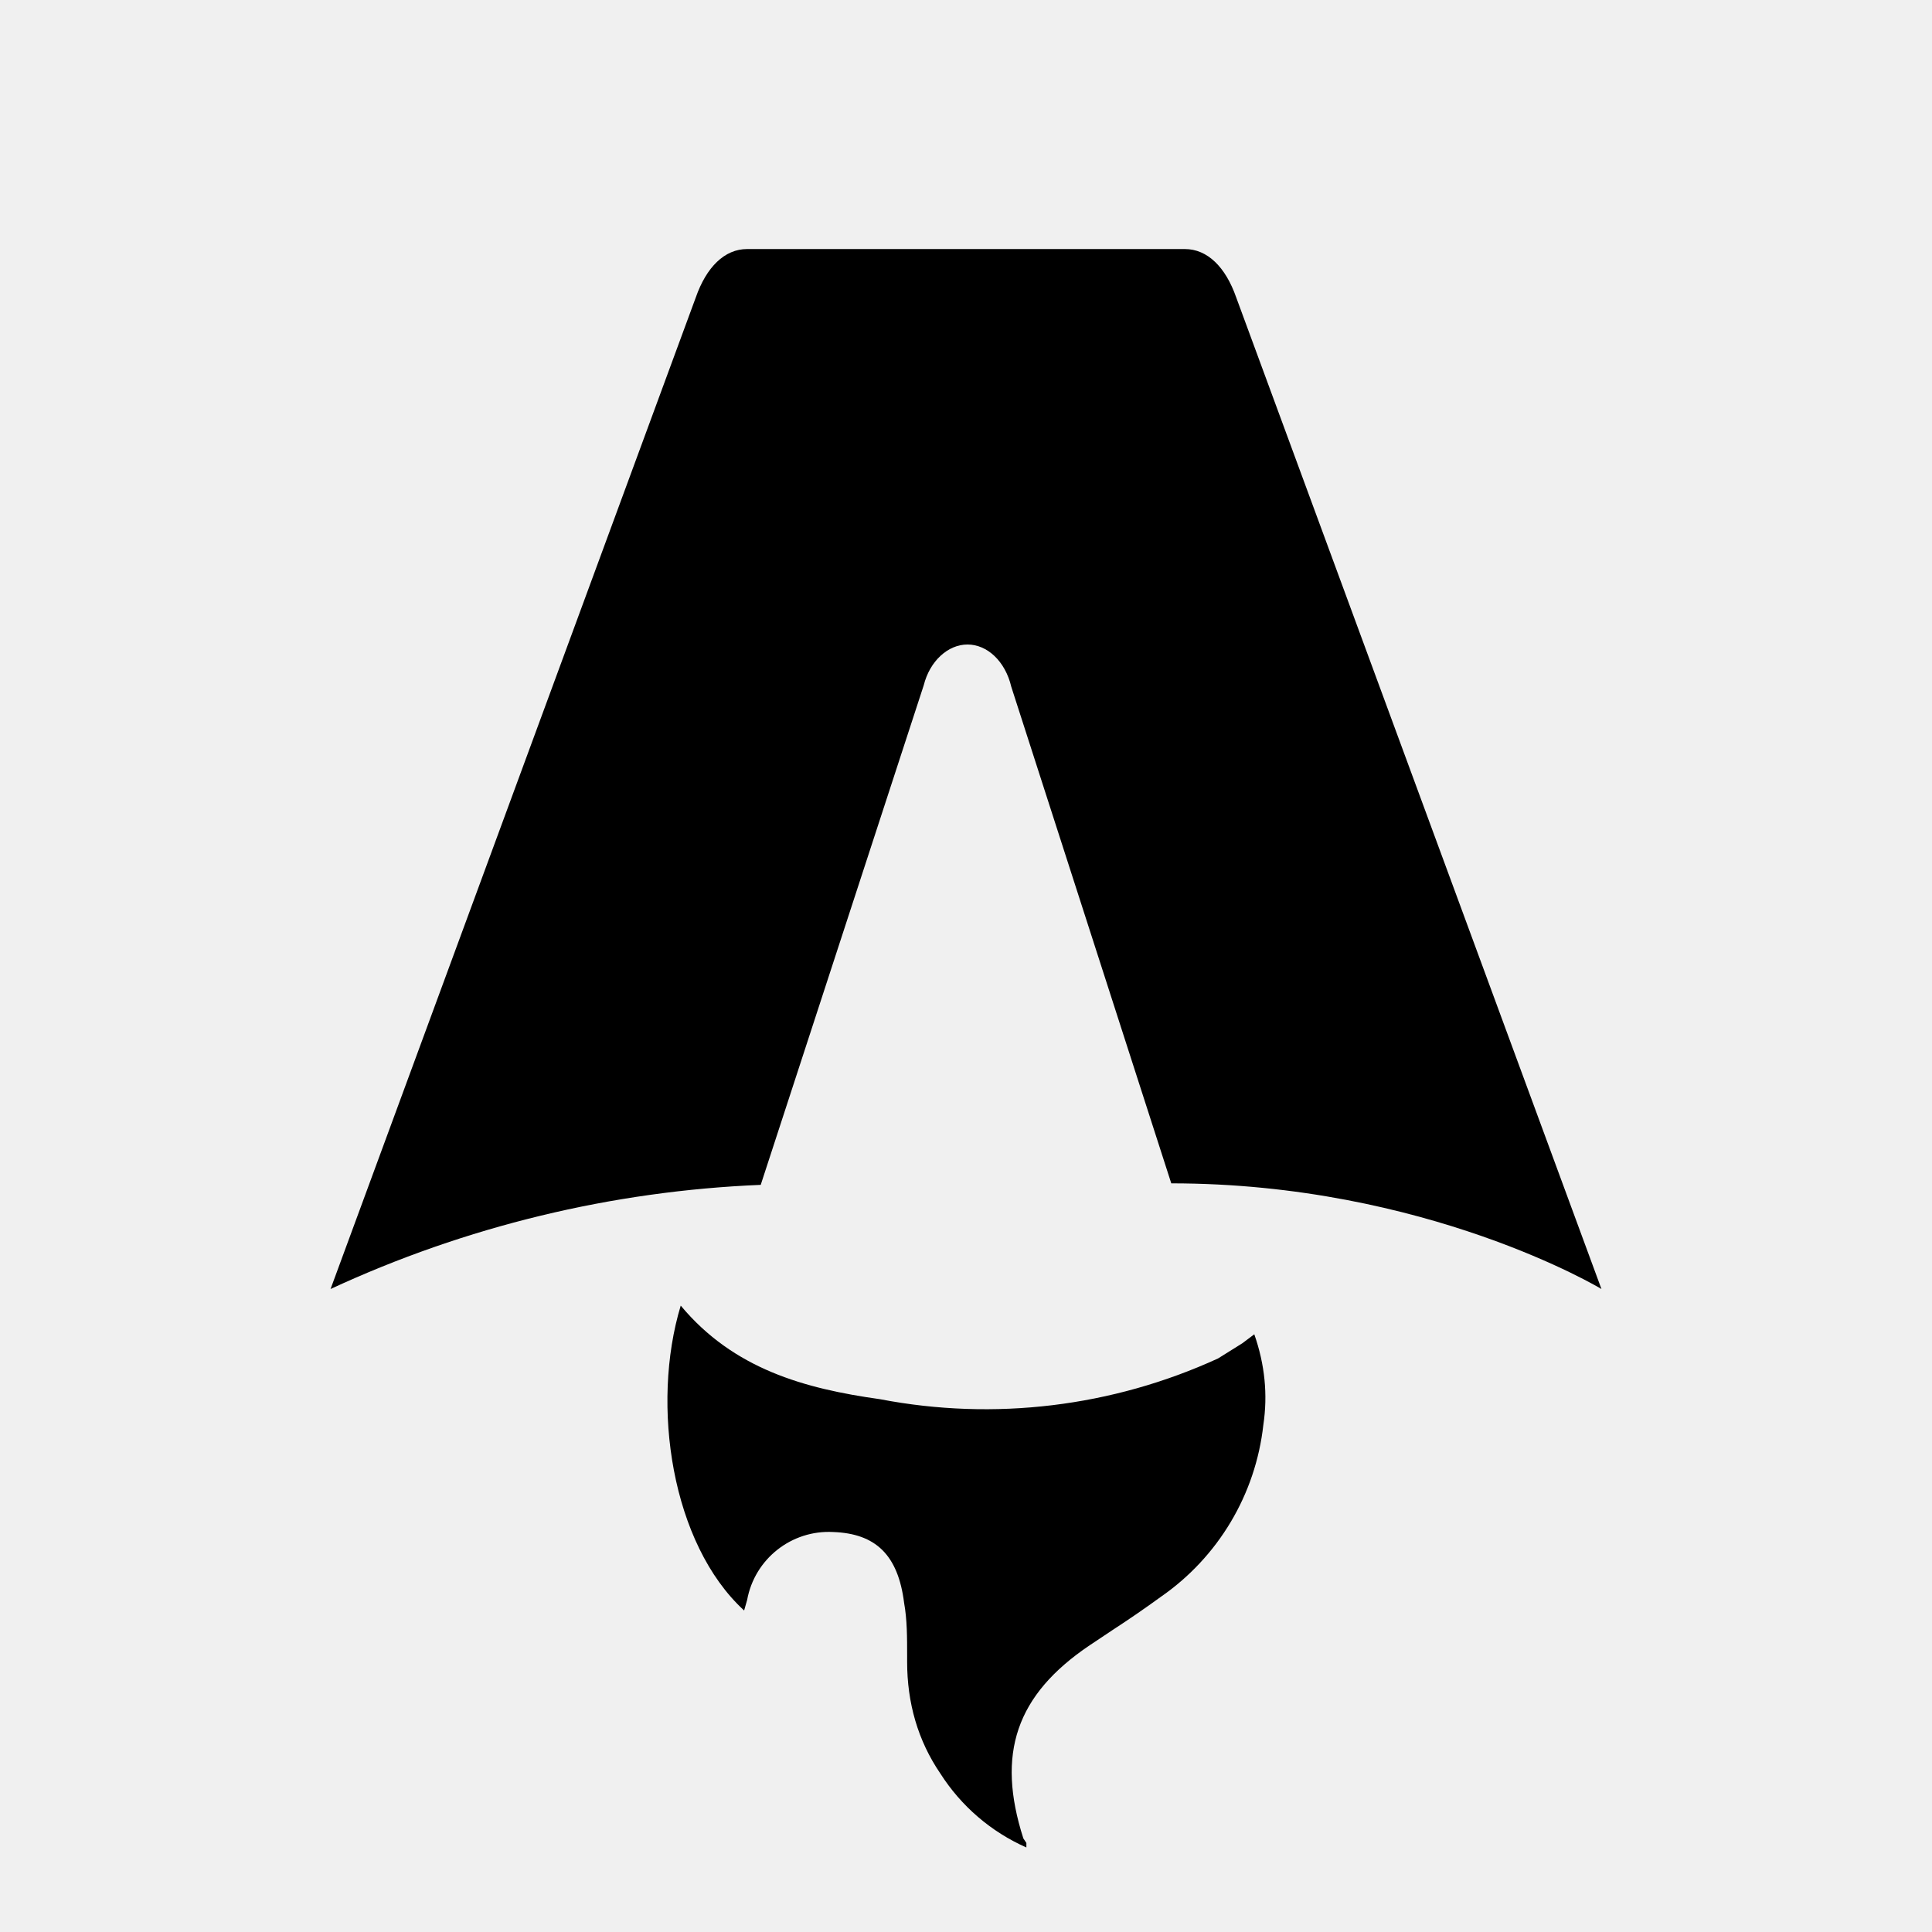
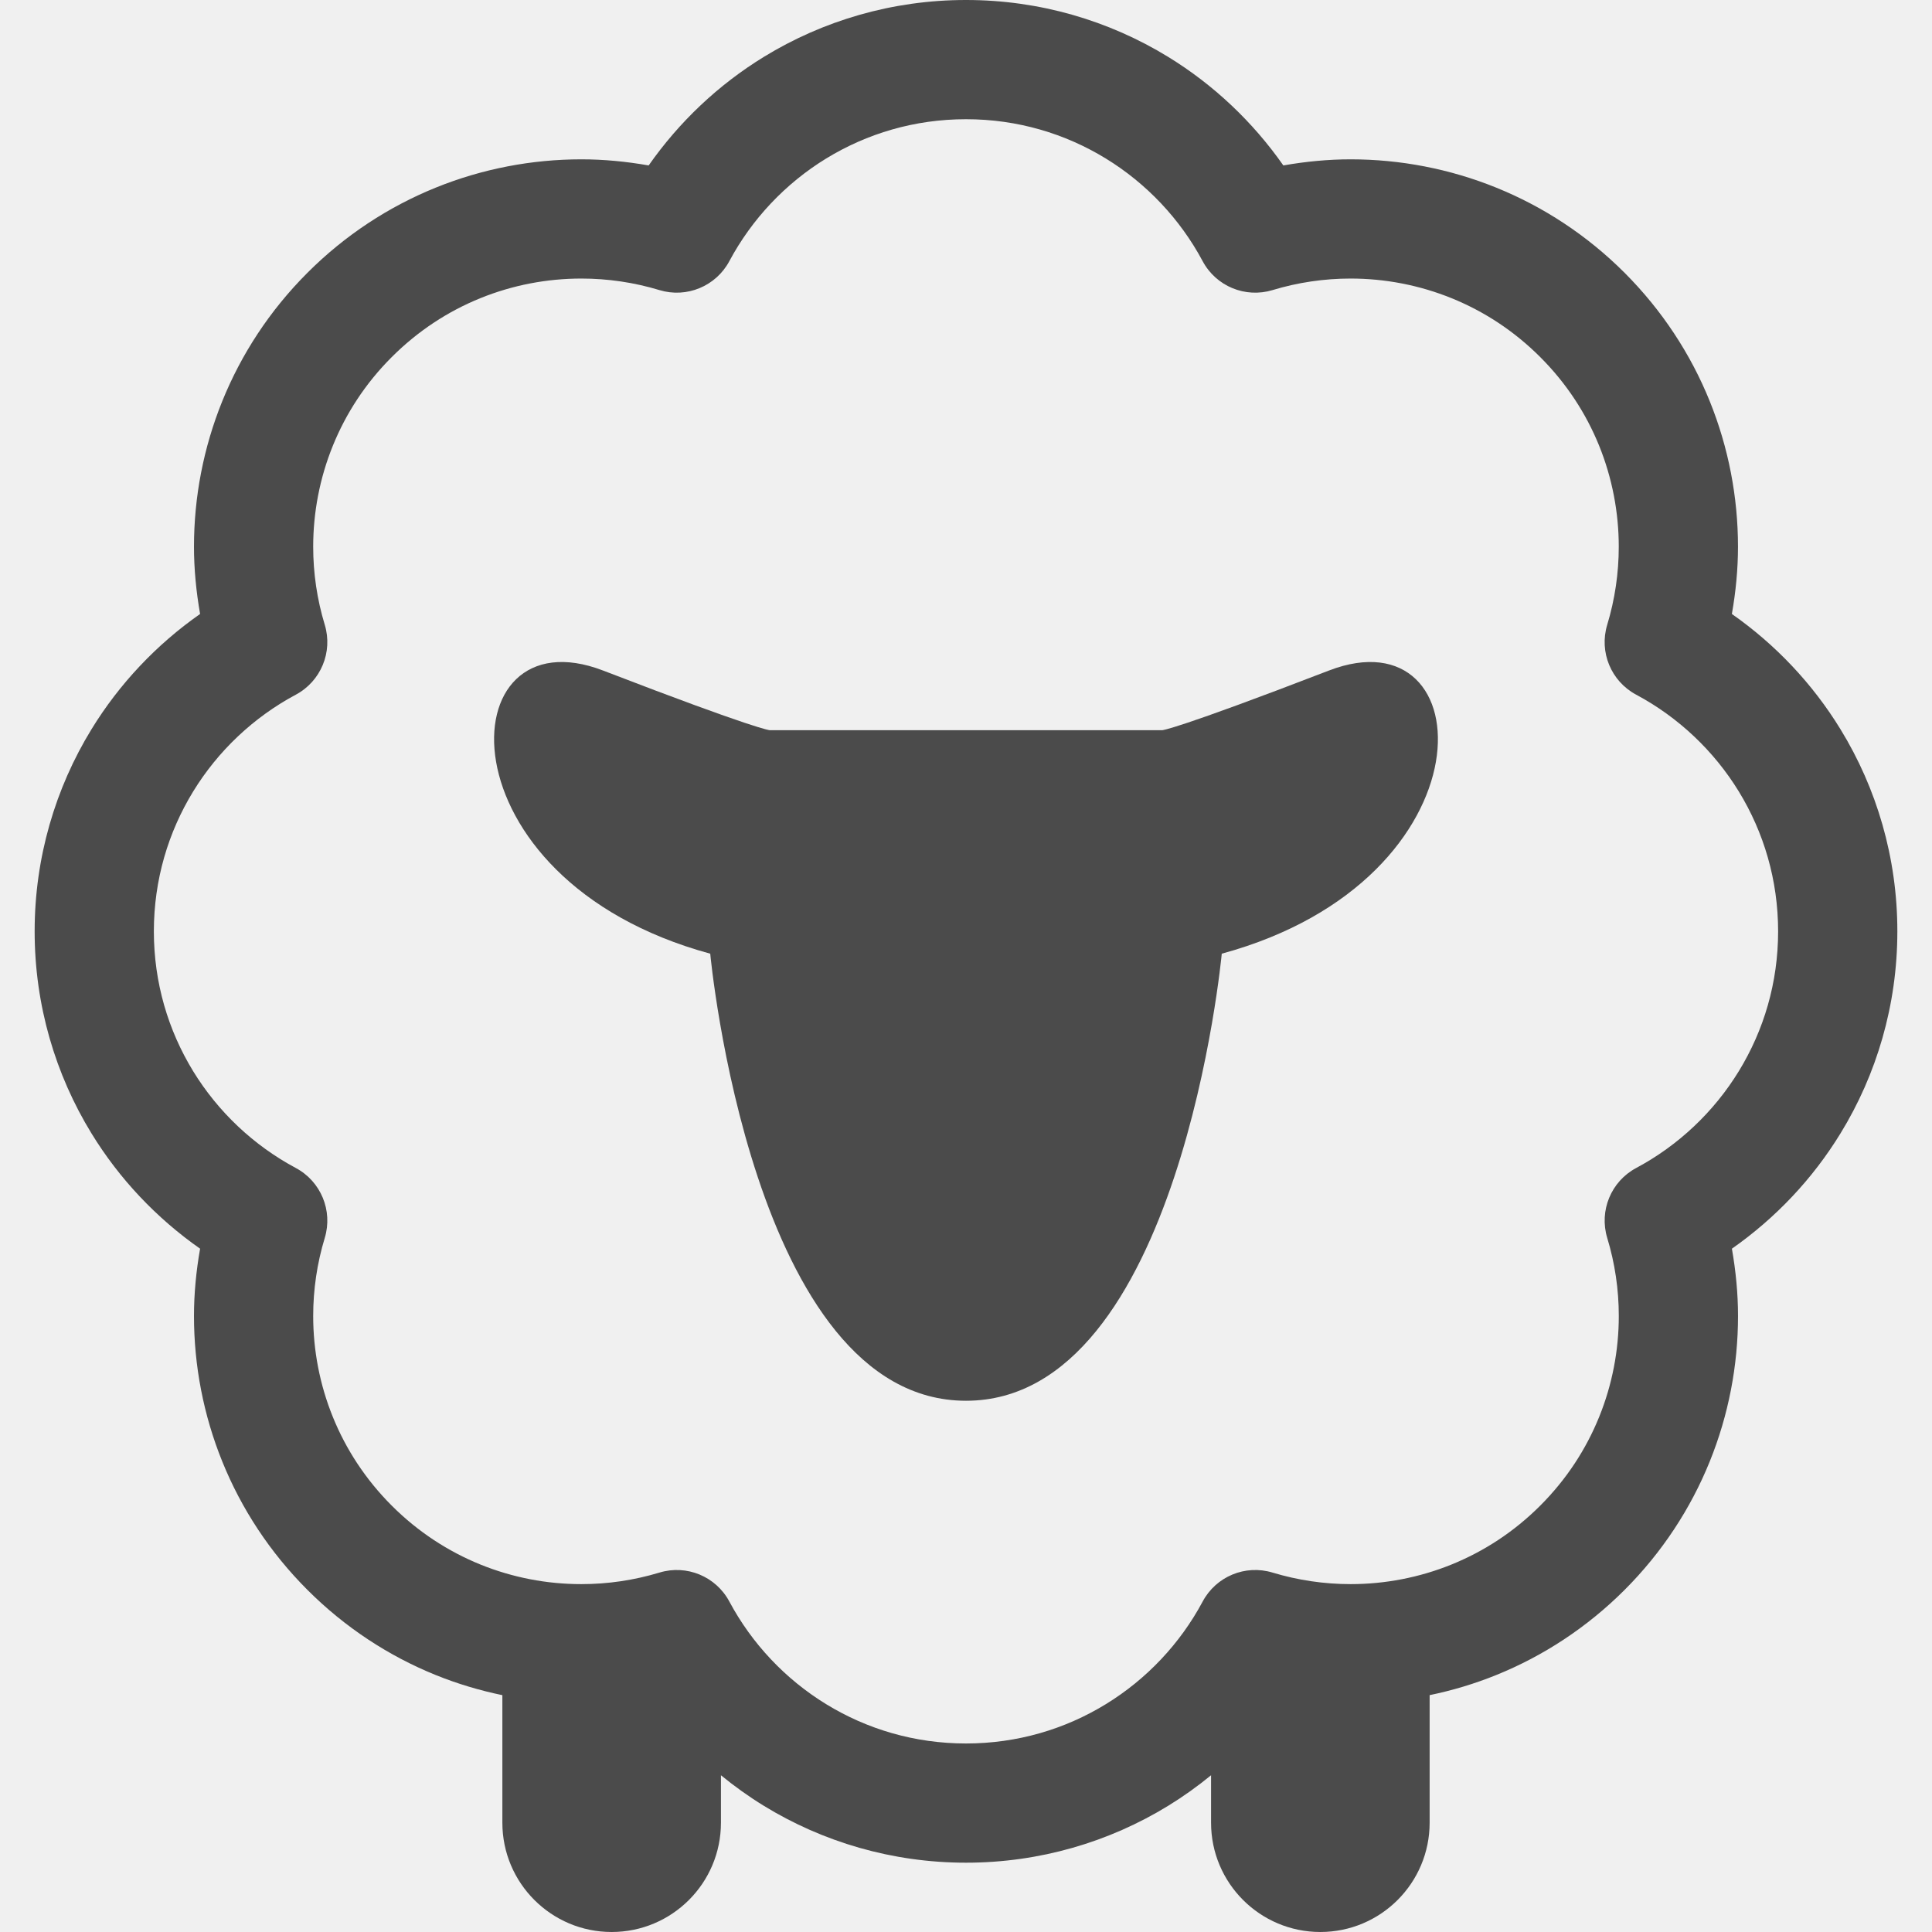
- <svg xmlns="http://www.w3.org/2000/svg" fill="none" viewBox="0 0 128 128">
-   <path d="M50.4 78.5a75.1 75.1 0 0 0-28.5 6.9l24.2-65.7c.7-2 1.9-3.2 3.4-3.2h29c1.5 0 2.7 1.2 3.4 3.2l24.2 65.7s-11.6-7-28.5-7L67 45.5c-.4-1.7-1.6-2.8-2.9-2.8-1.3 0-2.5 1.1-2.9 2.7L50.4 78.5Zm-1.1 28.2Zm-4.2-20.2c-2 6.6-.6 15.8 4.2 20.2a17.5 17.5 0 0 1 .2-.7 5.5 5.5 0 0 1 5.7-4.5c2.8.1 4.3 1.5 4.7 4.7.2 1.1.2 2.3.2 3.5v.4c0 2.7.7 5.2 2.2 7.4a13 13 0 0 0 5.7 4.9v-.3l-.2-.3c-1.8-5.6-.5-9.5 4.4-12.8l1.5-1a73 73 0 0 0 3.2-2.2 16 16 0 0 0 6.8-11.4c.3-2 .1-4-.6-6l-.8.6-1.6 1a37 37 0 0 1-22.4 2.7c-5-.7-9.7-2-13.2-6.2Z" />
-   <style>
-         path { fill: #000; }
-         @media (prefers-color-scheme: dark) {
-             path { fill: #FFF; }
-         }
-     </style>
+ <svg xmlns="http://www.w3.org/2000/svg" version="1.1" id="_x32_" x="0px" y="0px" viewBox="0 0 512 512" style="enable-background:new 0 0 512 512;" xml:space="preserve">
+   <style type="text/css">
+ 	.st0{fill:#4B4B4B;}
+ </style>
+   <g>
+     <path class="st0" d="M487.759,193.282c-7.398-12.08-17.223-22.472-28.794-30.571c1.038-5.898,1.62-11.856,1.62-17.821   c0-13.124-2.5-26.256-7.51-38.626c-5.009-12.371-12.557-23.979-22.546-33.976c-9.996-9.997-21.605-17.537-33.975-22.546   c-12.37-5.016-25.503-7.518-38.627-7.518c-5.965,0-11.93,0.582-17.827,1.62c-8.1-11.563-18.485-21.396-30.564-28.794   C293.962,5.51,275.56-0.008,256,0c-19.56-0.008-37.962,5.51-53.535,15.05c-12.079,7.399-22.464,17.231-30.564,28.794   c-5.897-1.037-11.862-1.62-17.828-1.62c-13.124,0-26.256,2.494-38.626,7.511c-12.37,5.016-23.986,12.556-33.976,22.56   c-9.996,9.989-17.536,21.598-22.546,33.968c-5.016,12.37-7.518,25.502-7.518,38.618c0,5.965,0.59,11.93,1.62,17.828   c-11.564,8.1-21.396,18.492-28.794,30.571c-9.54,15.573-15.058,33.975-15.05,53.535c-0.008,19.56,5.51,37.962,15.05,53.528   c7.398,12.08,17.23,22.471,28.794,30.571c-1.037,5.898-1.62,11.863-1.62,17.835c0,13.124,2.502,26.249,7.518,38.619   c5.01,12.37,12.55,23.979,22.546,33.968c9.99,9.996,21.606,17.545,33.968,22.554c5.756,2.329,11.684,4.099,17.693,5.345v33.804   c0,15.991,12.968,28.959,28.959,28.959c15.999,0,28.967-12.968,28.967-28.959v-12.579c3.606,2.949,7.413,5.674,11.407,8.122   c15.573,9.541,33.975,15.051,53.535,15.051c19.56,0,37.962-5.51,53.535-15.051c3.994-2.449,7.802-5.166,11.408-8.122v12.579   c0,15.991,12.968,28.959,28.959,28.959c15.999,0,28.966-12.968,28.966-28.959V449.23c6.01-1.239,11.93-3.009,17.686-5.346   c12.37-5.001,23.979-12.55,33.975-22.538c9.989-9.996,17.536-21.606,22.546-33.976c5.018-12.378,7.518-25.502,7.518-38.619   c0-5.98-0.589-11.937-1.62-17.835c11.564-8.1,21.396-18.492,28.787-30.571c9.548-15.566,15.058-33.968,15.058-53.528   C502.825,227.258,497.308,208.855,487.759,193.282z M460.816,283.854c-6.6,10.788-16.029,19.701-27.219,25.681   c-6.645,3.554-9.847,11.303-7.668,18.515c2.046,6.727,3.068,13.707,3.068,20.702c0,9.108-1.739,18.208-5.204,26.749   c-3.464,8.548-8.637,16.528-15.611,23.502c-6.965,6.965-14.953,12.138-23.494,15.603c-8.548,3.464-17.648,5.203-26.756,5.203   c-6.988,0-13.968-1.023-20.702-3.061c-7.212-2.187-14.954,1.023-18.507,7.668c-5.98,11.184-14.901,20.619-25.689,27.219   c-10.795,6.608-23.404,10.4-37.036,10.407c-13.632-0.007-26.234-3.799-37.036-10.407c-10.788-6.6-19.702-16.035-25.682-27.219   c-3.561-6.645-11.303-9.855-18.515-7.668c-6.733,2.038-13.721,3.068-20.702,3.061c-9.108,0.008-18.208-1.732-26.756-5.196   c-8.541-3.472-16.529-8.645-23.494-15.61c-6.973-6.974-12.147-14.962-15.61-23.502c-3.464-8.541-5.204-17.641-5.204-26.749   c0-6.987,1.023-13.968,3.069-20.702c2.18-7.212-1.031-14.96-7.667-18.515c-11.191-5.98-20.62-14.893-27.228-25.681   c-6.599-10.802-10.391-23.412-10.399-37.037c0.008-13.632,3.8-26.241,10.399-37.036c6.607-10.795,16.036-19.708,27.228-25.688   c6.636-3.554,9.847-11.303,7.667-18.507c-2.046-6.734-3.069-13.722-3.069-20.703c0-9.108,1.74-18.208,5.204-26.749   c3.464-8.547,8.638-16.536,15.61-23.501c6.973-6.973,14.953-12.154,23.501-15.618c8.541-3.464,17.641-5.196,26.756-5.196   c6.98,0,13.968,1.023,20.694,3.061c7.212,2.188,14.962-1.023,18.515-7.667c5.98-11.184,14.894-20.612,25.682-27.219   c10.803-6.6,23.404-10.4,37.036-10.4c13.632,0,26.241,3.8,37.036,10.4c10.788,6.606,19.71,16.035,25.682,27.219   c3.554,6.652,11.303,9.855,18.515,7.667c6.726-2.038,13.714-3.061,20.694-3.061c9.116,0,18.216,1.74,26.756,5.204   c8.548,3.464,16.529,8.638,23.501,15.61c6.966,6.965,12.147,14.954,15.611,23.494c3.457,8.548,5.196,17.649,5.196,26.764   c0,6.973-1.023,13.961-3.061,20.695c-2.187,7.211,1.023,14.953,7.668,18.507c11.19,5.98,20.619,14.901,27.226,25.688   c6.6,10.803,10.392,23.404,10.399,37.036C471.216,260.442,467.424,273.052,460.816,283.854z" />
+     <path class="st0" d="M352.156,177.709c-40.986,15.797-44.136,15.797-44.136,15.797s-11.034,0-52.02,0c-40.986,0-52.02,0-52.02,0   s-3.15,0-44.136-15.797c-40.985-15.797-44.136,55.29,28.376,75.028c0,0,11.034,118.478,67.78,118.478   c56.746,0,67.779-118.478,67.779-118.478C396.292,232.999,393.142,161.912,352.156,177.709z" />
+   </g>
</svg>
